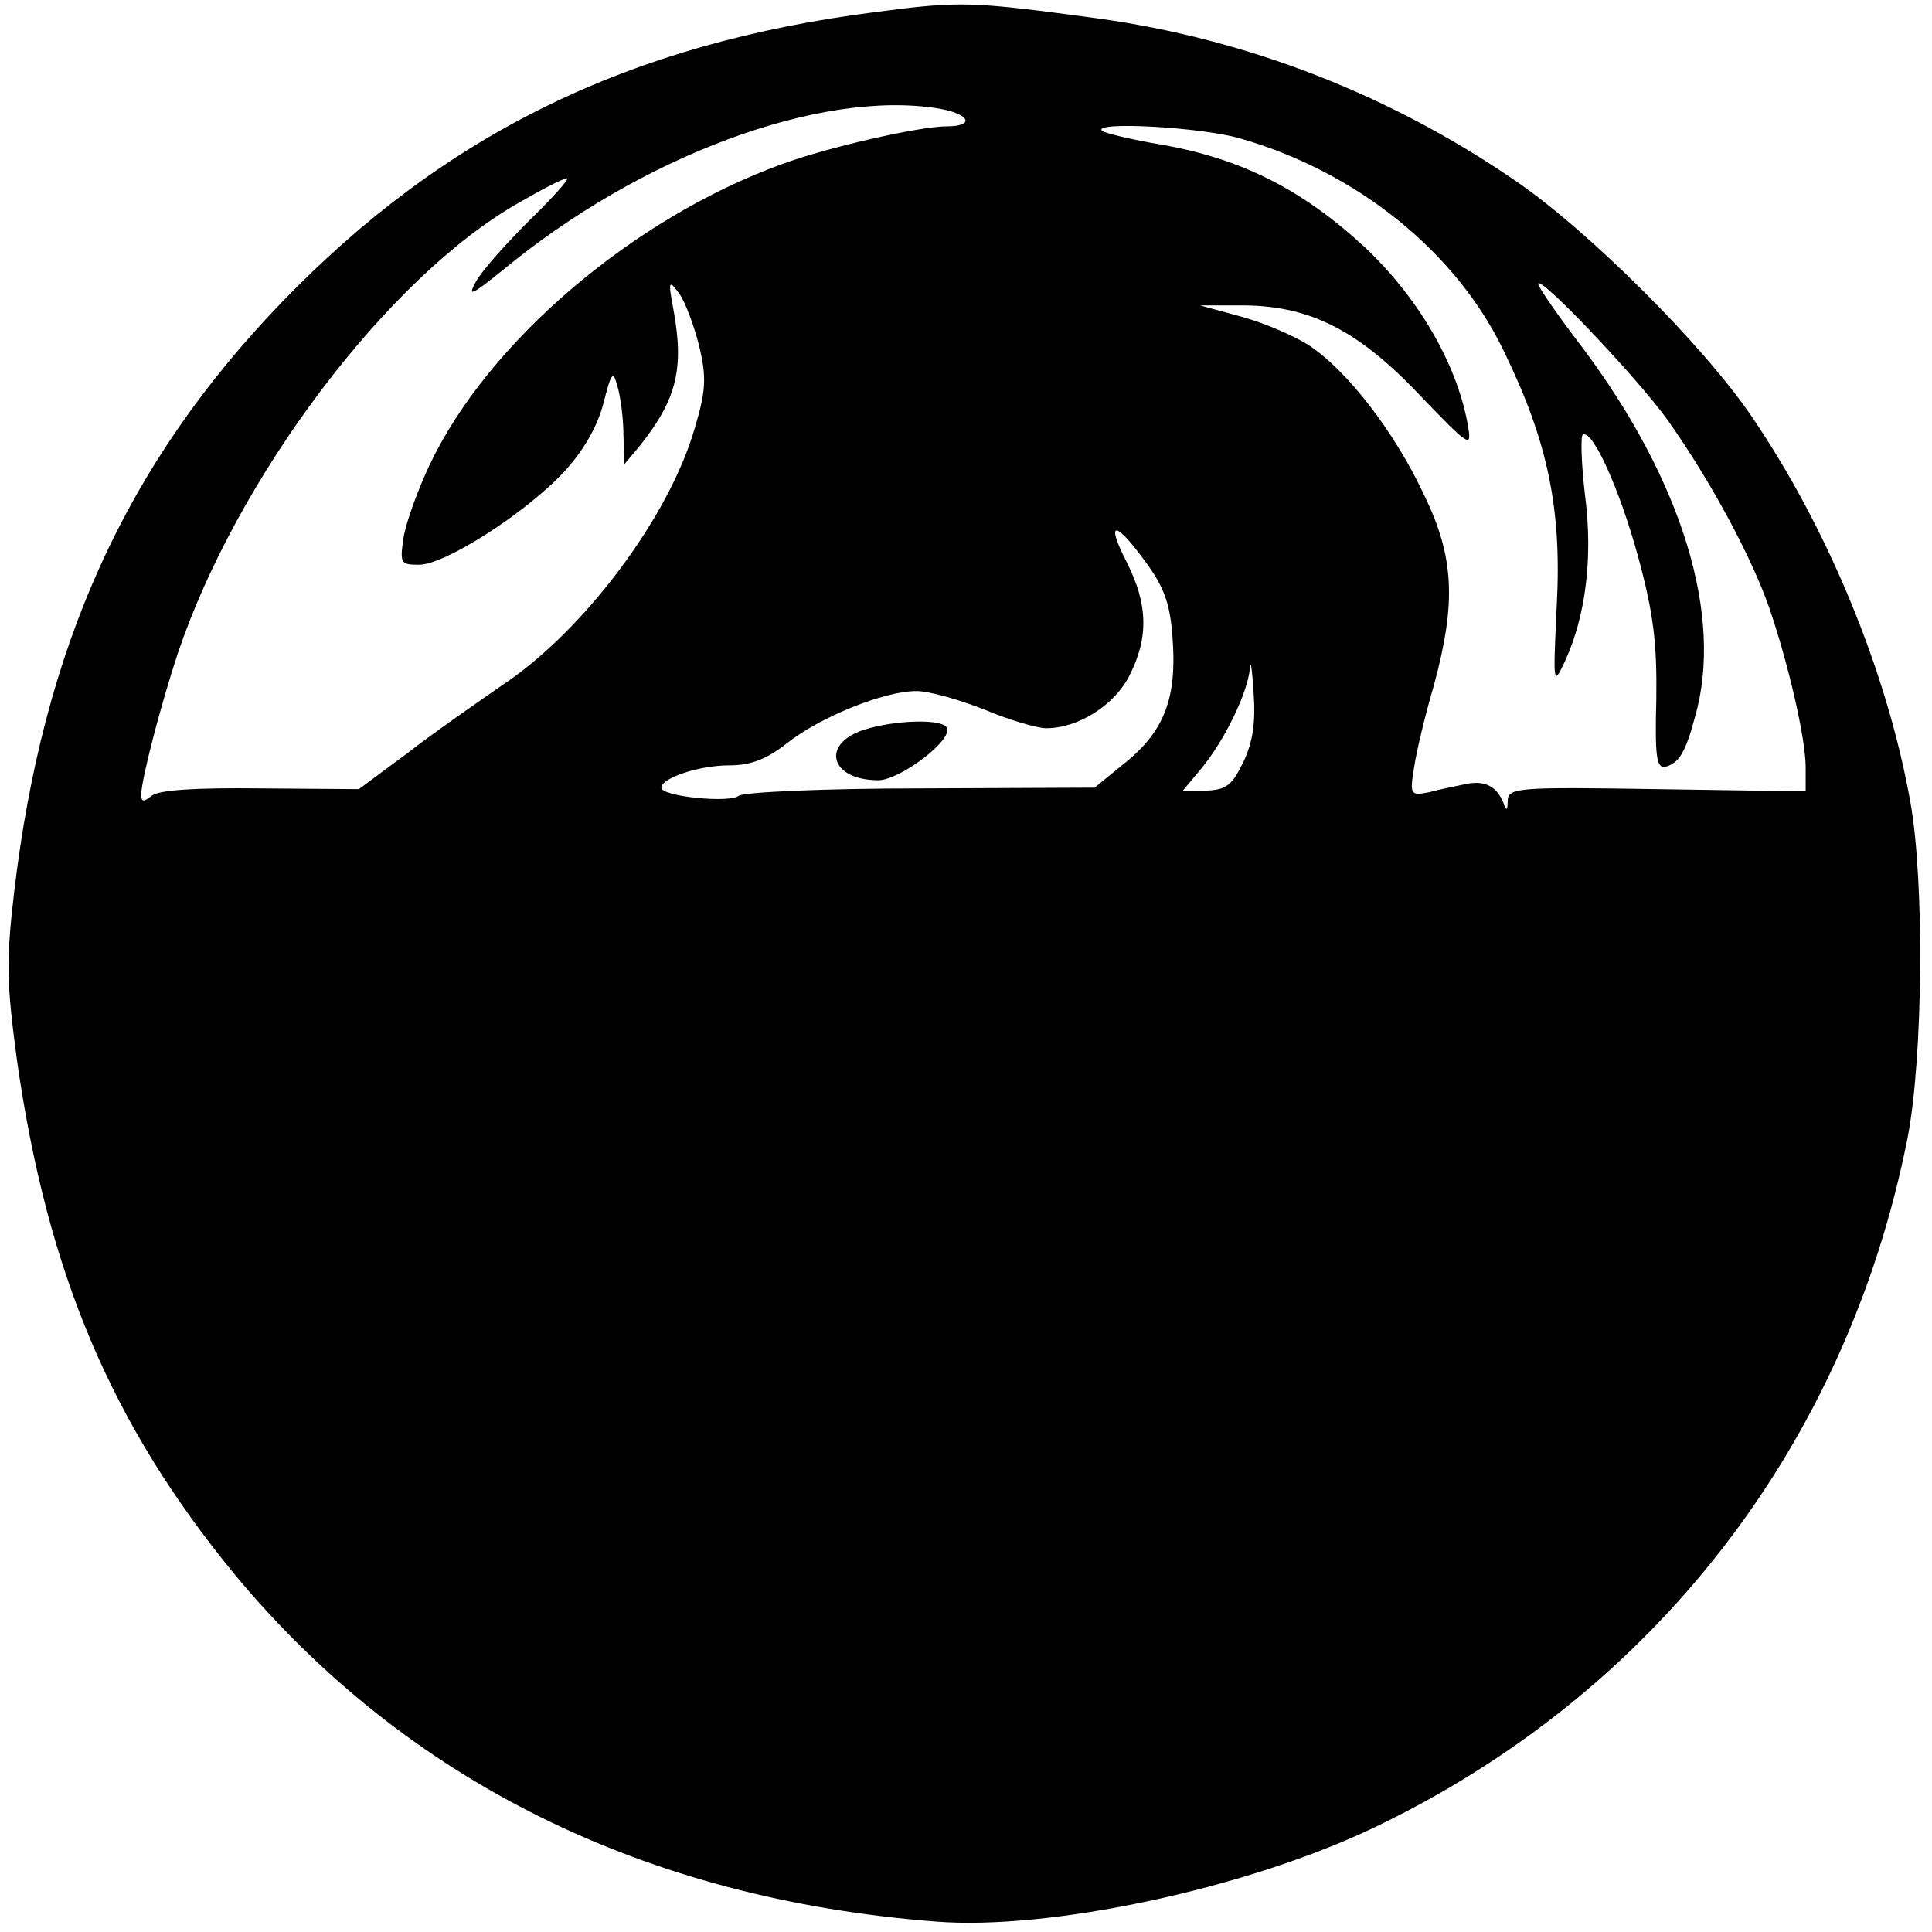
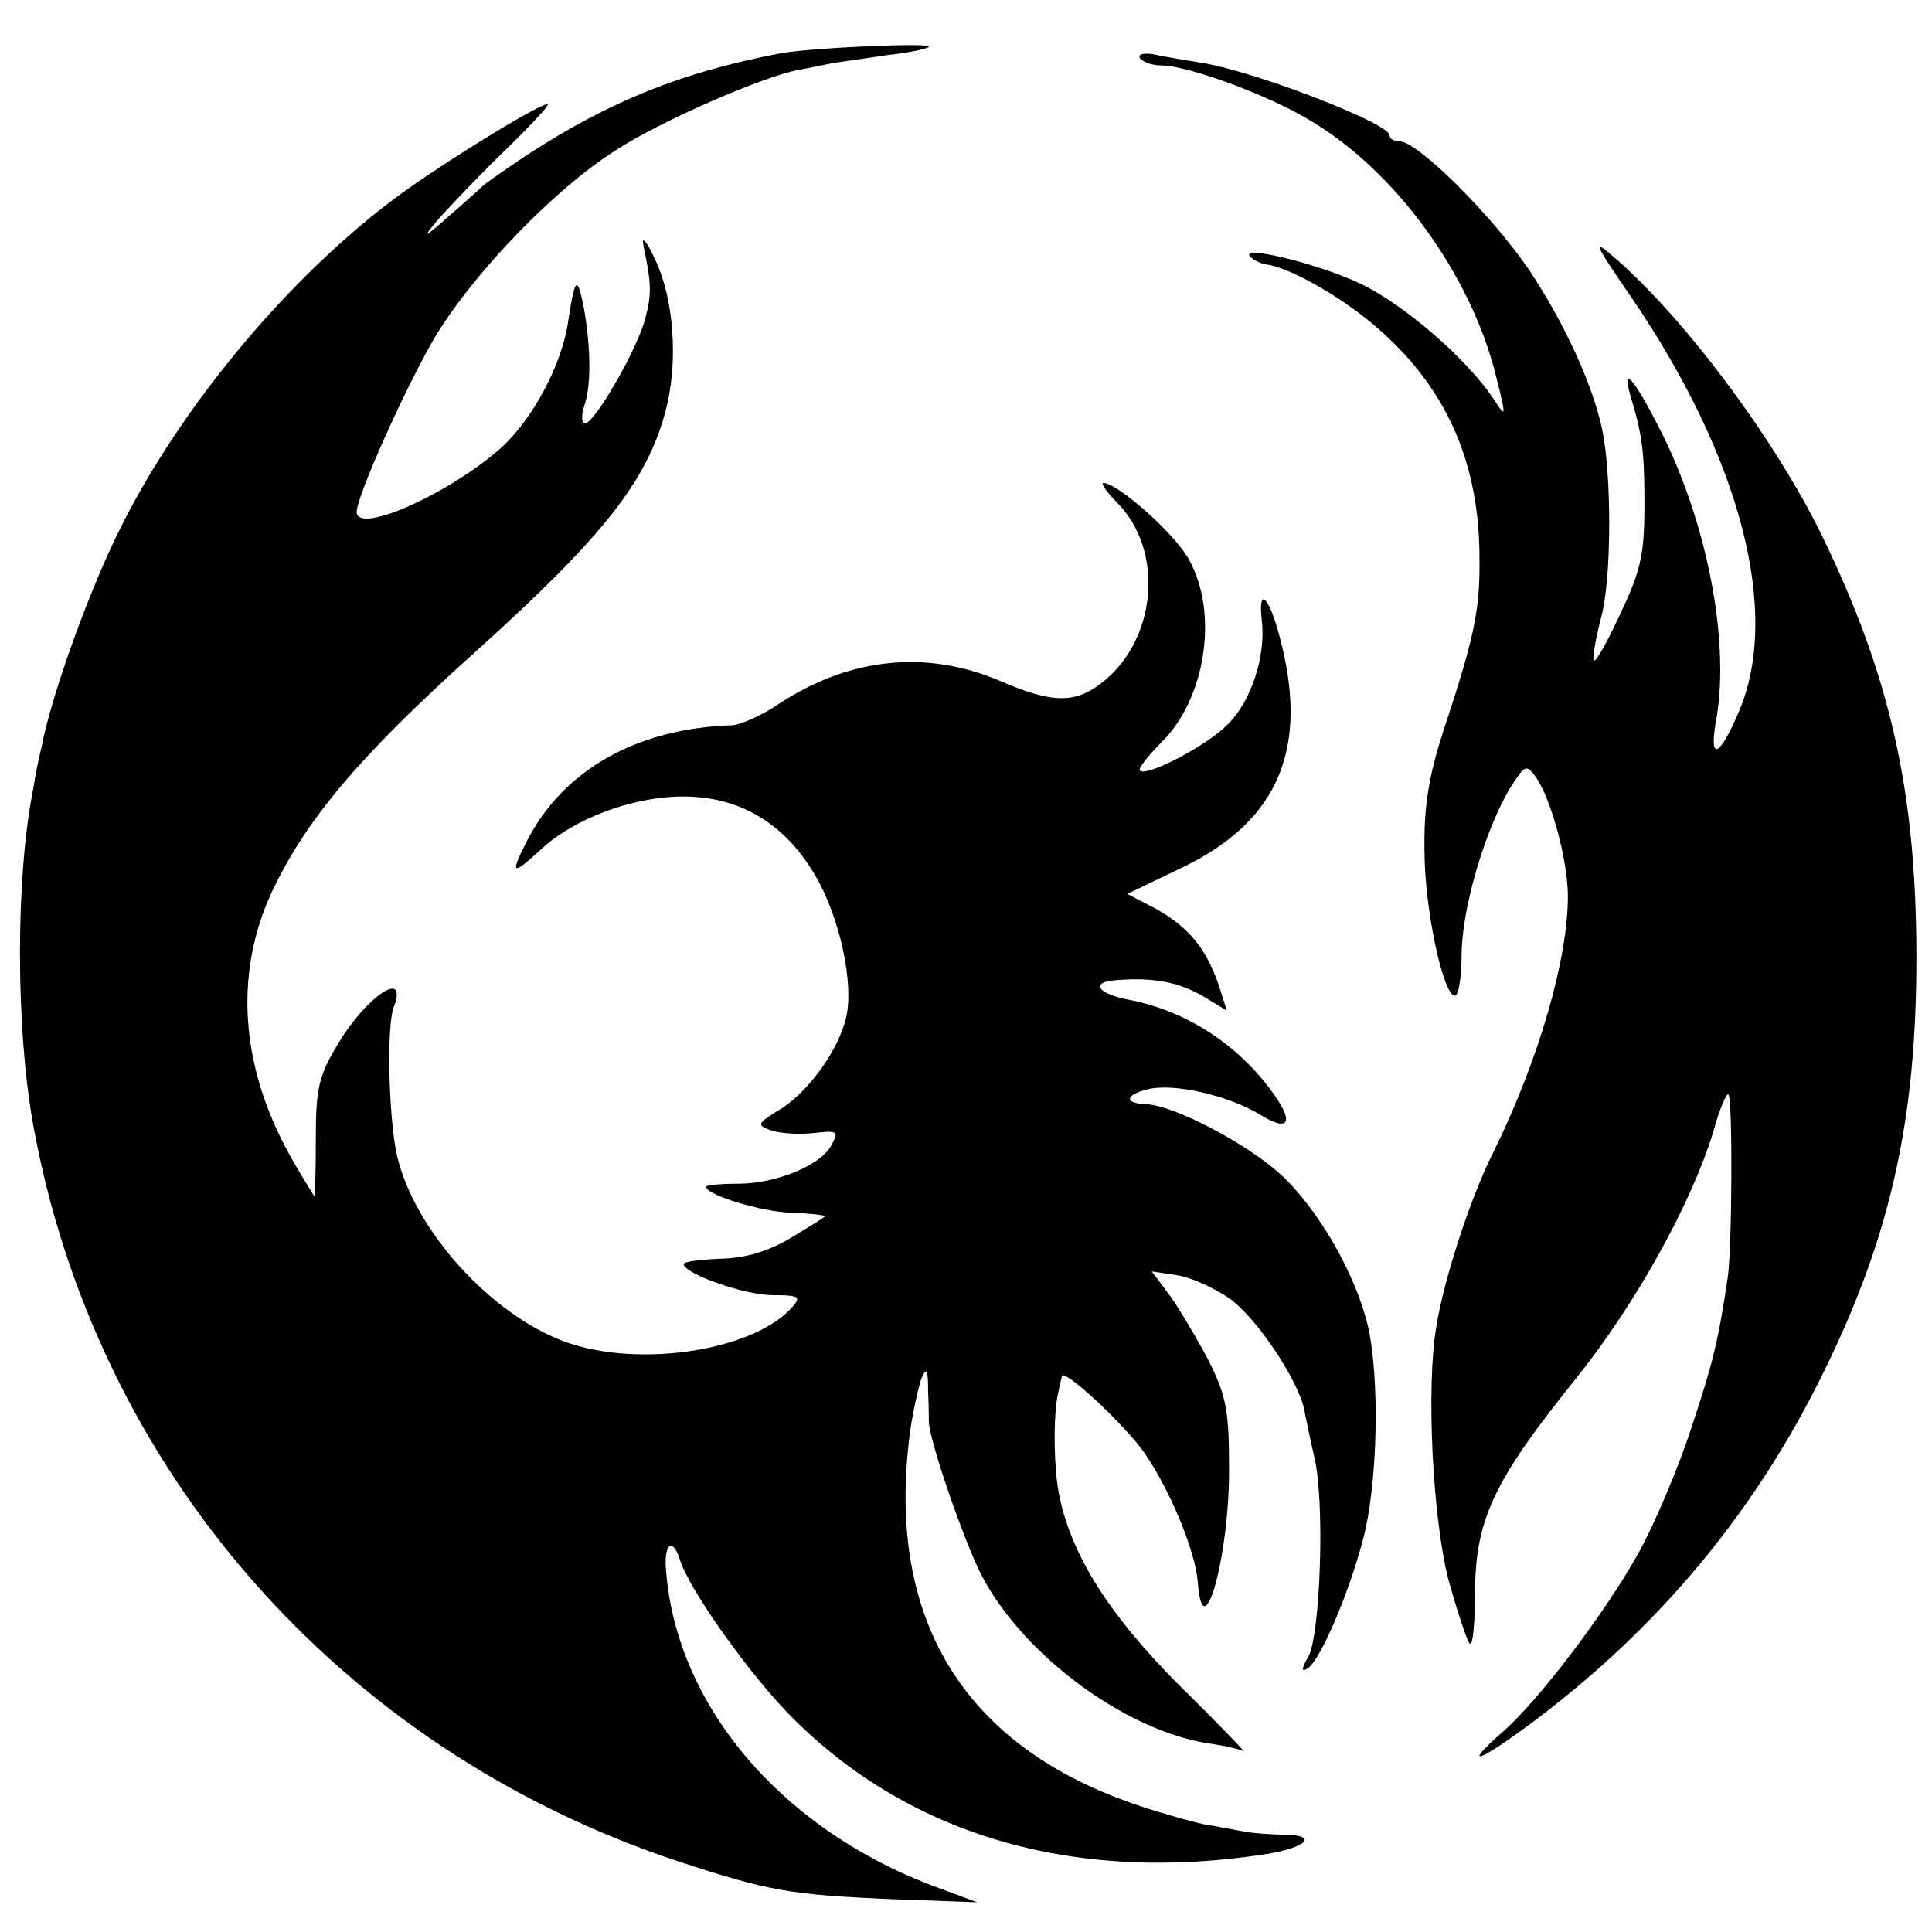
<svg xmlns="http://www.w3.org/2000/svg" version="1.0" width="260pt" height="260pt" viewBox="0 0 260 260" preserveAspectRatio="xMidYMid meet">
  <g transform="translate(0,260) scale(0.1,-0.1)" fill="#000000" stroke="none">
-     <path d="M1180 2584 c-333 -42 -582 -164 -801 -391 -210 -218 -321 -463 -360 -794 -11 -93 -10 -123 4 -227 41 -286 127 -489 293 -691 231 -278 552 -437 944 -467 152 -12 415 44 586 125 379 180 639 516 721 929 21 107 23 346 4 452 -31 175 -111 369 -214 520 -66 97 -221 251 -318 317 -169 116 -360 190 -560 218 -171 23 -185 24 -299 9z m83 -130 c42 -7 50 -24 11 -24 -36 0 -160 -28 -222 -51 -201 -73 -396 -240 -474 -405 -16 -34 -32 -78 -35 -98 -5 -34 -4 -36 21 -36 35 0 144 70 195 125 26 28 45 61 53 92 11 43 13 45 19 23 4 -14 8 -43 8 -65 l1 -40 21 25 c50 63 60 104 45 185 -7 37 -6 39 8 20 8 -11 20 -43 27 -71 10 -42 9 -60 -6 -110 -34 -119 -149 -273 -259 -346 -33 -23 -91 -63 -127 -91 l-66 -49 -132 1 c-89 1 -137 -2 -147 -10 -11 -9 -14 -8 -14 2 1 23 26 119 49 189 80 238 284 508 459 607 31 18 60 33 65 33 4 0 -19 -26 -51 -57 -32 -32 -65 -69 -72 -83 -11 -20 -5 -17 36 16 186 154 428 244 587 218z m405 -40 c158 -45 292 -153 356 -287 59 -121 78 -212 71 -342 -5 -107 -5 -109 11 -75 28 61 38 140 27 224 -5 42 -6 79 -3 81 13 8 50 -74 75 -166 20 -74 25 -114 24 -189 -2 -77 0 -94 12 -92 18 5 27 18 40 67 39 135 -17 318 -152 498 -33 43 -59 81 -59 85 0 14 134 -127 174 -183 58 -82 113 -184 137 -253 26 -76 49 -176 49 -215 l0 -32 -200 3 c-186 3 -200 2 -201 -15 0 -14 -2 -15 -6 -3 -9 22 -25 30 -50 25 -13 -3 -35 -7 -49 -11 -26 -5 -27 -4 -21 33 3 21 15 71 27 112 30 111 27 172 -14 256 -40 85 -103 166 -154 200 -20 13 -62 31 -92 39 l-55 15 52 0 c92 1 158 -31 241 -118 72 -75 73 -75 67 -41 -15 81 -66 169 -138 237 -83 77 -165 119 -272 138 -42 7 -79 16 -82 19 -13 13 132 5 185 -10z m-125 -572 c24 -33 32 -56 35 -101 6 -80 -11 -124 -62 -166 l-43 -35 -234 -1 c-129 0 -239 -5 -245 -10 -12 -10 -104 -1 -104 11 0 13 51 30 91 30 29 0 50 8 77 29 45 36 132 71 175 71 18 0 59 -12 92 -25 33 -14 71 -25 83 -25 43 0 92 31 112 71 26 51 25 96 -4 153 -29 57 -15 56 27 -2z m130 -268 c-15 -31 -23 -37 -50 -38 l-32 -1 25 30 c32 38 63 103 66 135 1 14 3 0 5 -32 3 -40 -1 -67 -14 -94z" />
-     <path d="M1163 1618 c-59 -19 -46 -68 19 -68 29 0 102 55 92 71 -7 12 -70 10 -111 -3z" />
+     <path d="M1049 2528 c-131 -25 -228 -64 -339 -136 -30 -20 -57 -39 -60 -42 -3 -3 -23 -21 -45 -40 -36 -32 -38 -32 -15 -5 14 16 54 58 89 92 36 35 62 63 58 63 -13 0 -160 -91 -215 -134 -147 -113 -289 -288 -367 -451 -41 -86 -87 -216 -99 -280 -4 -16 -9 -41 -11 -55 -24 -119 -24 -319 -1 -450 83 -466 413 -844 869 -995 122 -40 149 -45 292 -51 l110 -4 -62 23 c-206 79 -345 246 -357 428 -2 33 10 39 19 10 11 -37 87 -145 142 -203 160 -167 387 -234 648 -193 54 9 69 25 25 26 -19 0 -44 2 -55 4 -11 2 -36 7 -55 10 -19 4 -61 16 -93 27 -233 80 -336 253 -302 503 4 27 11 58 15 70 7 16 9 12 9 -17 1 -21 1 -39 1 -40 -1 -23 49 -167 72 -210 57 -107 192 -206 303 -224 22 -3 44 -8 49 -11 4 -3 -34 37 -86 88 -94 94 -145 174 -162 254 -8 36 -9 111 -2 140 2 11 5 22 5 23 3 11 86 -67 111 -103 35 -51 69 -133 72 -175 7 -93 43 39 42 155 0 78 -4 97 -28 145 -16 30 -39 69 -52 87 l-24 32 33 -5 c17 -2 49 -16 71 -31 37 -26 92 -109 101 -149 2 -11 8 -40 14 -66 14 -60 8 -236 -8 -267 -10 -17 -10 -22 -1 -16 17 11 56 102 75 176 19 74 22 213 6 284 -17 72 -68 159 -118 205 -47 42 -142 92 -180 94 -30 1 -30 12 1 20 35 9 108 -8 150 -33 43 -27 49 -11 14 35 -48 63 -116 105 -191 119 -41 8 -50 24 -14 26 50 4 83 -3 115 -21 l33 -20 -7 22 c-18 61 -45 93 -98 120 l-29 15 75 36 c130 63 171 162 129 314 -14 52 -28 63 -23 19 6 -48 -14 -110 -46 -141 -27 -28 -109 -71 -118 -62 -3 2 11 20 30 39 59 59 76 174 36 245 -19 35 -96 103 -115 103 -4 0 4 -12 18 -26 65 -65 54 -188 -23 -245 -35 -26 -66 -25 -135 5 -99 42 -203 31 -298 -32 -22 -15 -50 -27 -61 -28 -129 -4 -228 -60 -277 -156 -23 -45 -20 -47 18 -12 39 37 106 65 169 71 87 8 156 -28 201 -105 33 -56 52 -144 42 -190 -10 -45 -52 -103 -91 -126 -29 -18 -30 -20 -11 -27 11 -4 36 -6 56 -4 35 4 36 3 26 -16 -14 -27 -74 -52 -126 -52 -24 0 -43 -2 -43 -4 0 -11 75 -34 115 -35 25 -1 45 -3 45 -5 0 -1 -21 -14 -46 -29 -32 -19 -61 -27 -95 -28 -27 -1 -49 -4 -49 -7 0 -13 82 -42 120 -42 34 0 38 -2 28 -14 -50 -60 -206 -85 -307 -49 -101 37 -204 151 -227 252 -11 51 -14 174 -4 199 20 53 -39 13 -77 -53 -24 -40 -28 -58 -28 -124 0 -43 -1 -78 -2 -78 0 0 -12 19 -26 43 -73 124 -84 253 -31 367 46 97 117 182 274 323 173 156 231 230 256 325 17 65 11 149 -14 202 -12 26 -19 34 -16 19 11 -52 11 -65 2 -99 -11 -41 -68 -140 -81 -140 -4 0 -5 10 -1 23 10 27 9 80 0 131 -9 46 -12 44 -21 -14 -8 -60 -48 -134 -91 -173 -70 -62 -194 -117 -194 -86 0 21 65 166 104 233 51 86 161 201 245 254 58 38 197 99 246 108 11 2 31 6 45 9 14 2 48 7 75 11 28 3 52 8 55 11 7 6 -159 -1 -201 -9z" />
+     <path d="M1534 2522 c3 -5 16 -10 28 -10 36 0 143 -39 201 -74 115 -68 216 -207 250 -343 14 -56 14 -58 -1 -35 -35 55 -125 133 -185 160 -59 27 -161 51 -144 34 4 -4 14 -9 22 -10 34 -5 108 -48 155 -91 88 -79 131 -178 131 -304 1 -70 -7 -107 -49 -234 -19 -59 -26 -100 -25 -160 0 -77 25 -195 41 -195 5 0 9 26 9 58 1 62 32 166 65 221 20 32 22 33 35 15 20 -28 43 -112 43 -160 0 -86 -40 -222 -100 -344 -31 -61 -67 -172 -77 -235 -14 -82 -5 -257 16 -340 12 -43 25 -83 29 -87 4 -4 7 28 7 70 1 97 24 148 136 287 81 101 156 237 185 333 8 30 18 52 20 49 6 -5 5 -209 -1 -247 -13 -87 -20 -115 -50 -205 -18 -55 -50 -129 -70 -165 -45 -81 -135 -199 -182 -240 -58 -51 -33 -42 43 15 162 122 287 270 378 448 98 193 136 354 135 587 -1 218 -36 371 -126 557 -63 130 -185 294 -281 377 -30 26 -27 19 24 -55 147 -216 201 -424 144 -557 -26 -61 -40 -67 -31 -14 20 106 -11 267 -74 392 -35 69 -53 91 -41 48 17 -56 19 -78 19 -149 0 -65 -5 -87 -32 -144 -17 -37 -33 -66 -36 -64 -2 3 2 29 10 59 14 53 14 191 1 253 -14 63 -51 142 -97 212 -50 74 -151 175 -176 175 -7 0 -13 3 -13 8 0 16 -179 85 -250 97 -25 4 -55 9 -68 12 -13 2 -21 0 -18 -5z" />
  </g>
</svg>
